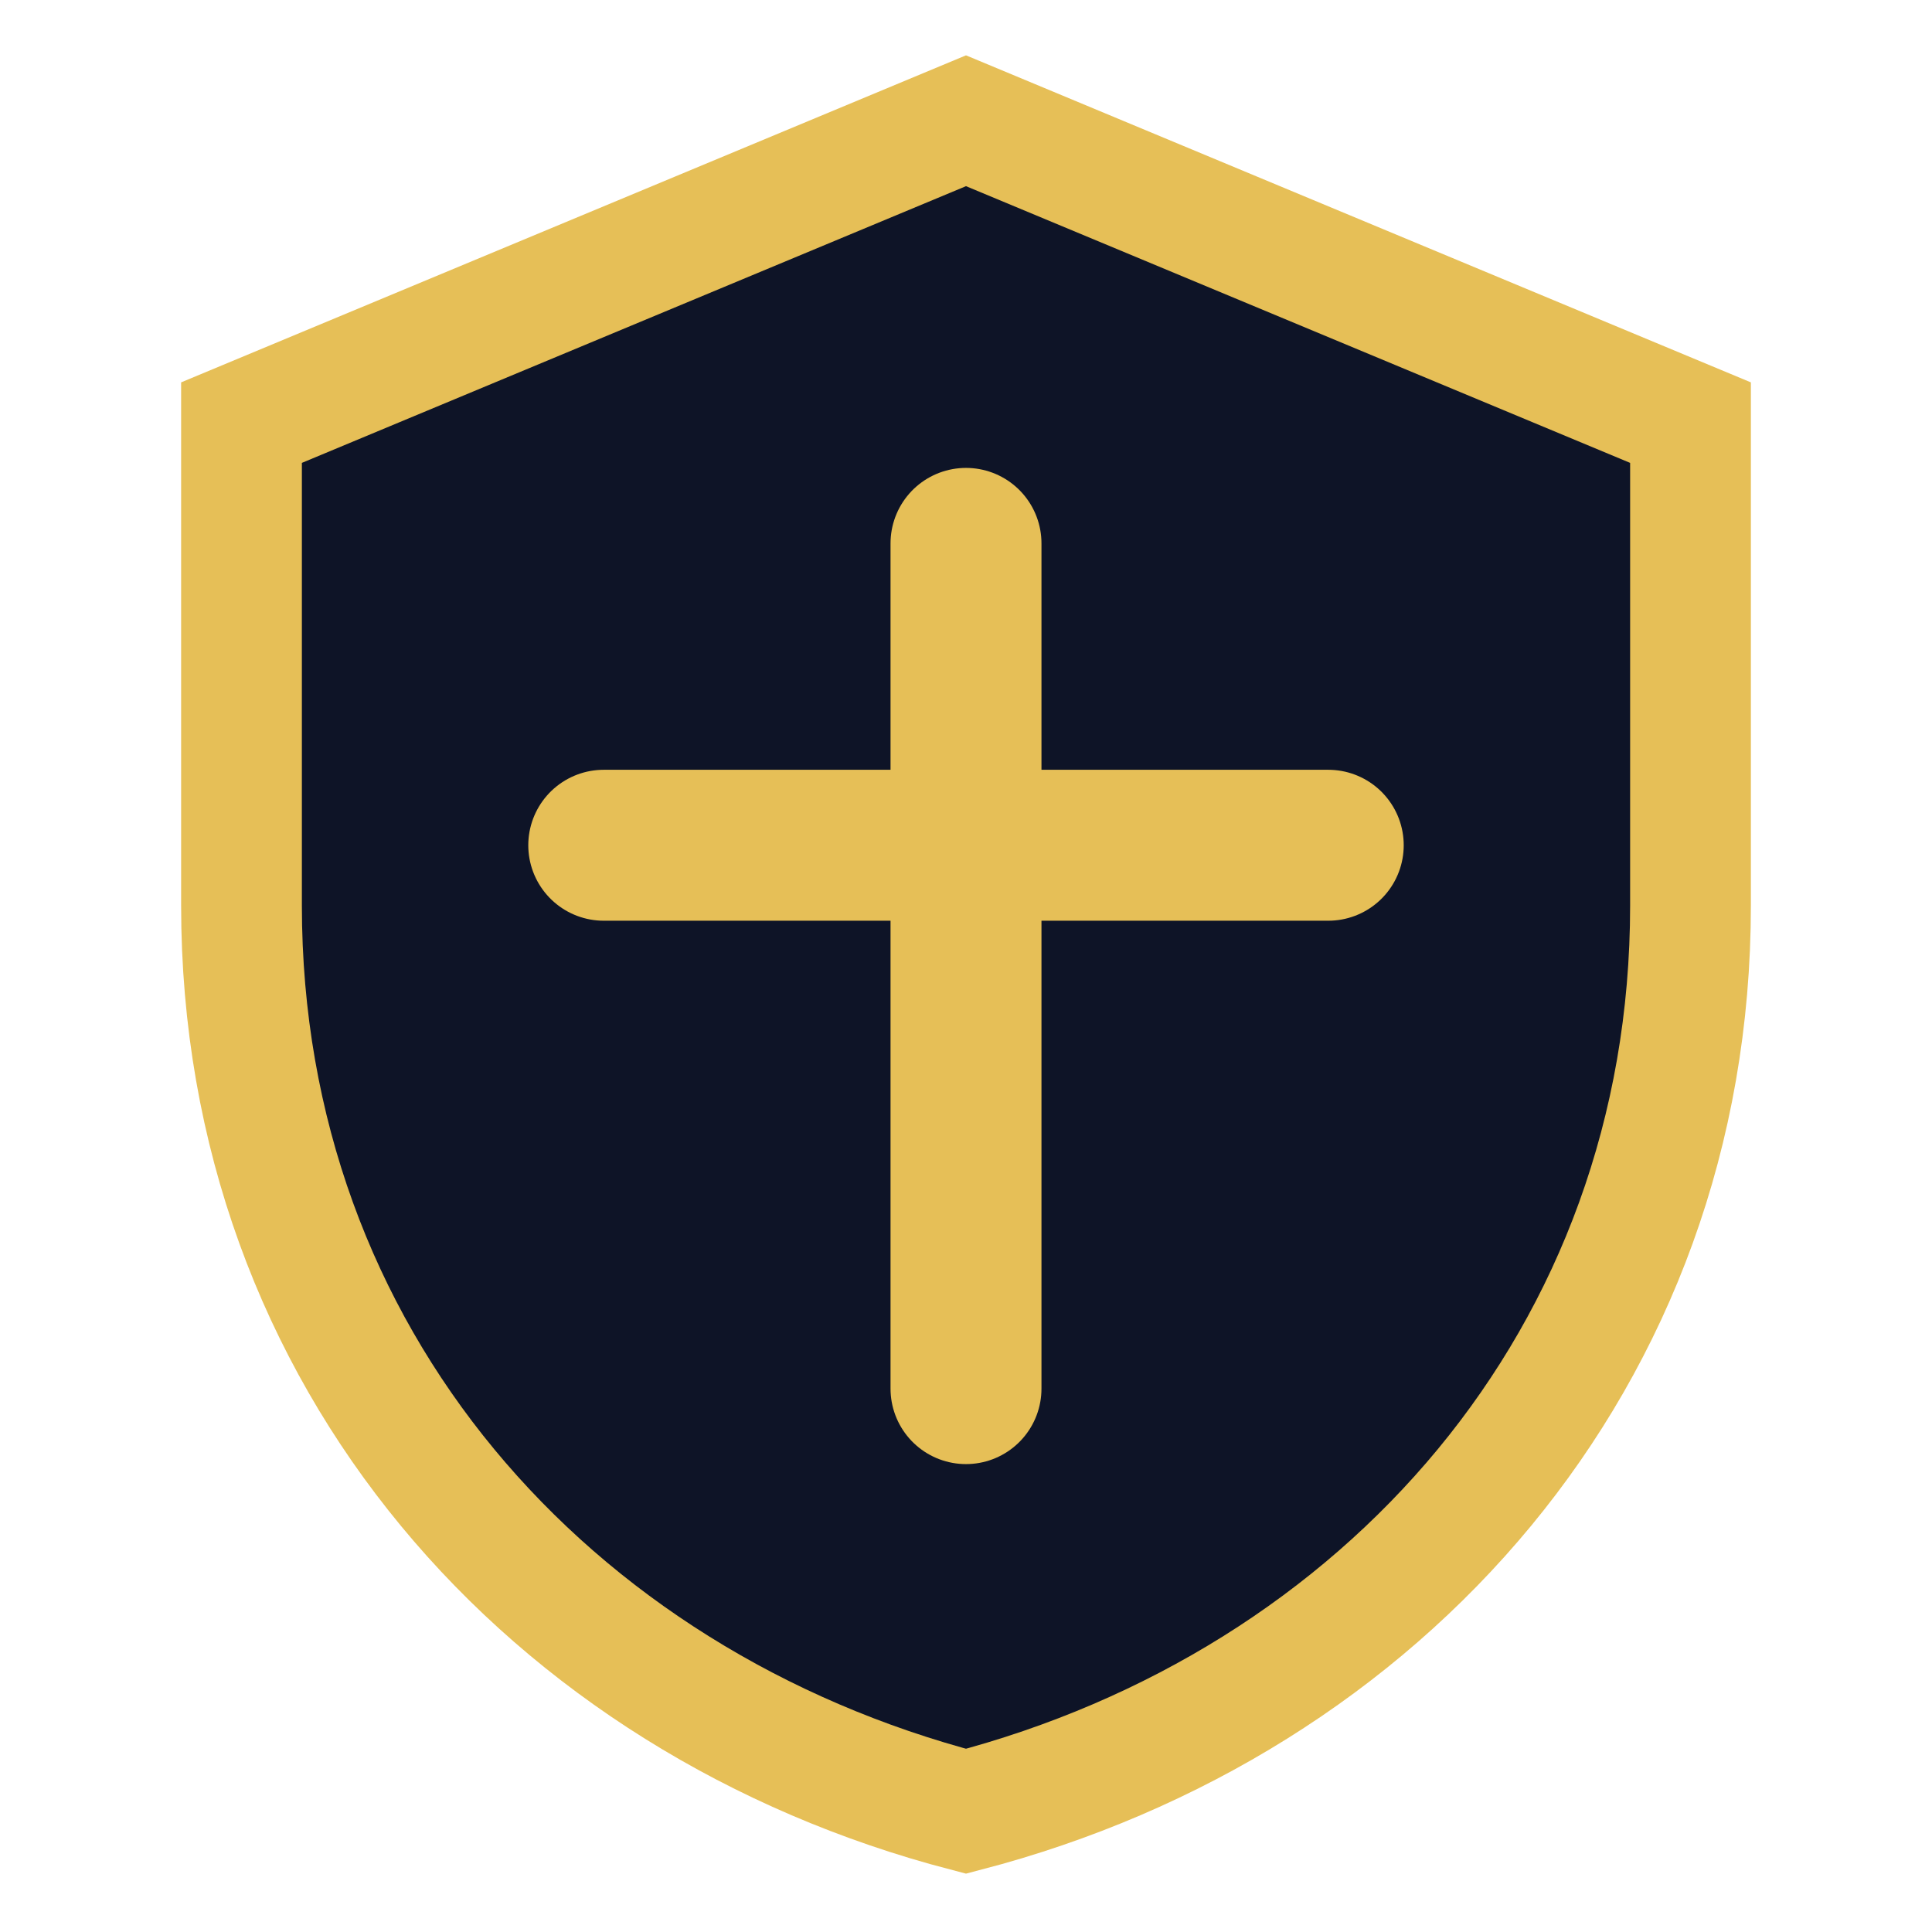
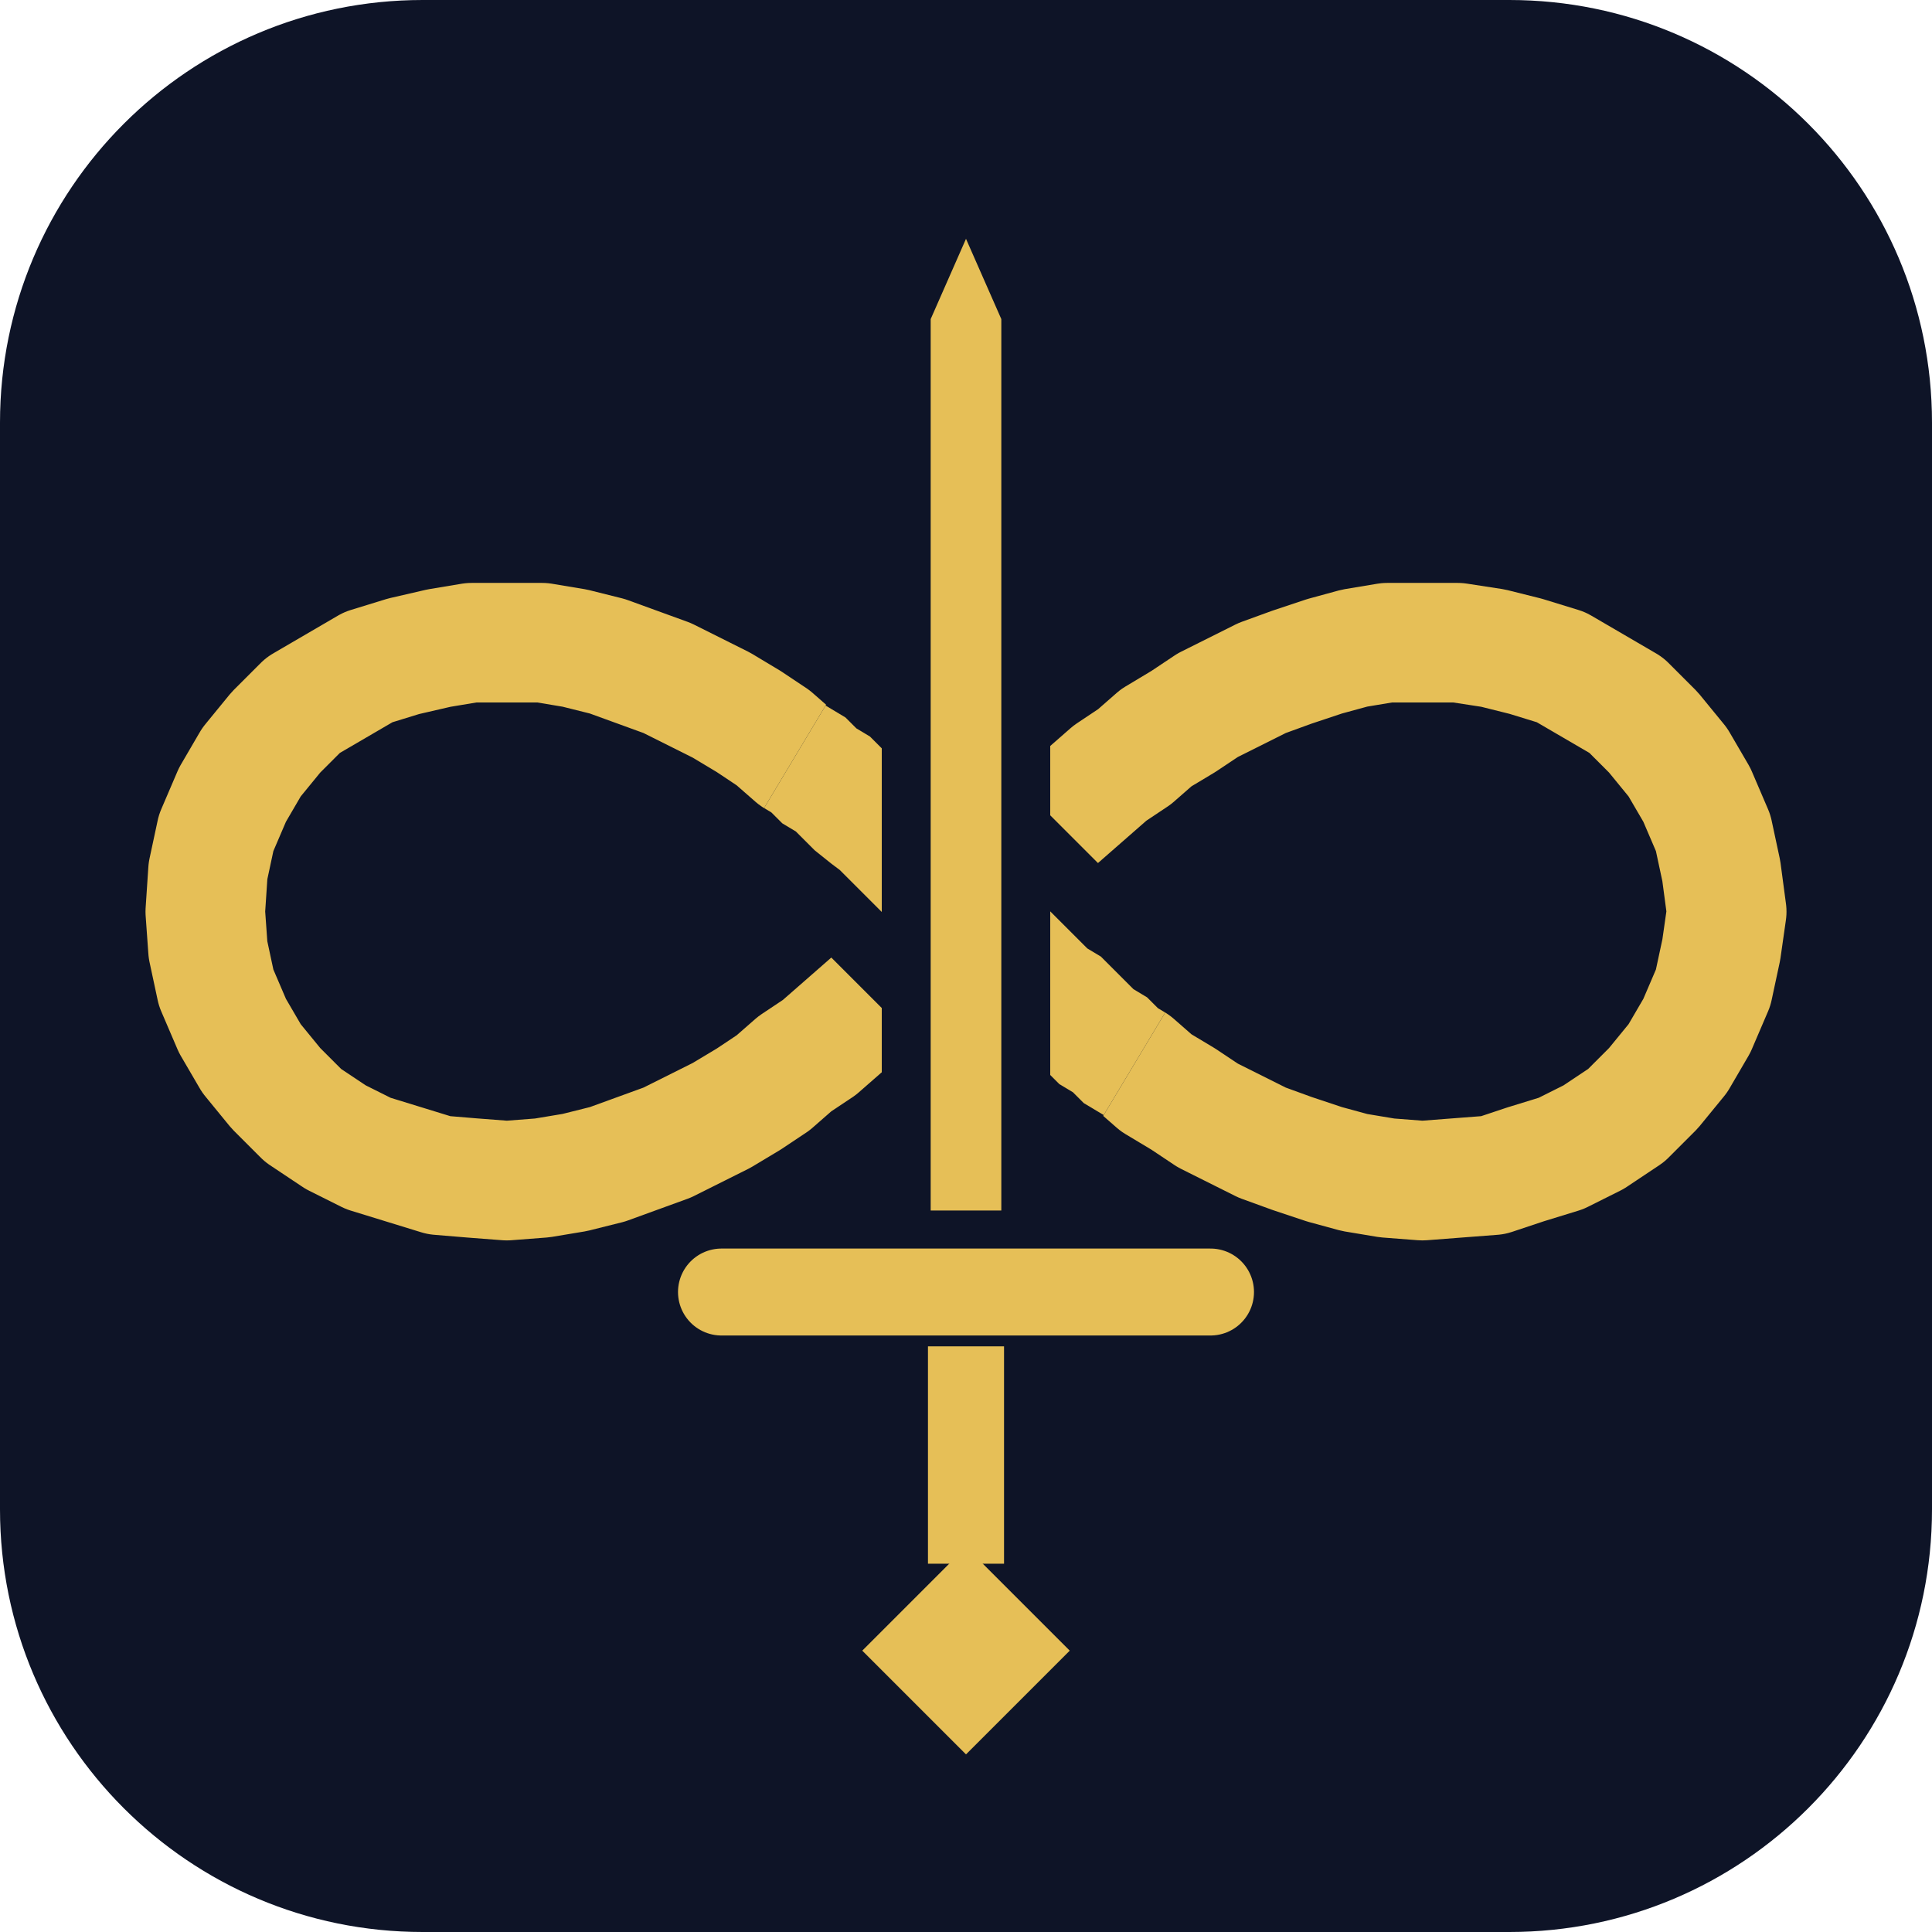
- <svg xmlns="http://www.w3.org/2000/svg" viewBox="0 0 32 32">
-   <path d="M16 2 4 7v8c0 7.5 5.1 13.2 12 15 6.9-1.8 12-7.5 12-15V7L16 2z" fill="#0e1427" stroke="#e6bf57" stroke-width="2" />
-   <path d="M16 9v14M10 14h12" stroke="#e6bf57" stroke-width="2.5" stroke-linecap="round" />
+ <svg xmlns="http://www.w3.org/2000/svg" viewBox="0 0 64 64">
+   <rect width="64" height="64" rx="14" fill="#0e1427" />
+   <g transform="translate(3.2 3.2) scale(.9)">
+     <path d="M60.0 30.0 L59.8 31.4 L59.5 32.8 L58.9 34.2 L58.2 35.4 L57.3 36.5 L56.3 37.5 L55.1 38.3 L53.9 38.9 L52.6 39.3 L51.4 39.7 L50.1 39.8 L48.8 39.9 L47.5 39.8 L46.3 39.6 L45.2 39.3 L44.0 38.9 L42.9 38.5 L41.9 38.0 L40.9 37.5 L40.0 36.9 L39.0 36.3 L38.2 35.6 L37.3 35.0 L36.5 34.3 L35.7 33.6 L34.9 32.9 L34.2 32.1 L33.4 31.4 L32.7 30.7 L32.0 30.0 L31.2 29.2 L30.5 28.5 L29.7 27.8 L29.0 27.0 L28.2 26.3 L27.4 25.6 L26.6 24.9 L25.7 24.3 L24.9 23.6 L24.0 23.0 L23.0 22.4 L22.0 21.9 L21.0 21.4 L19.9 21.0 L18.8 20.6 L17.6 20.3 L16.4 20.1 L15.1 20.1 L13.8 20.1 L12.6 20.3 L11.3 20.6 L10.0 21.0 L8.8 21.7 L7.6 22.4 L6.6 23.4 L5.7 24.5 L5.0 25.7 L4.4 27.1 L4.1 28.5 L4.0 30.0 L4.1 31.4 L4.4 32.8 L5.0 34.2 L5.7 35.4 L6.6 36.5 L7.6 37.5 L8.8 38.3 L10.0 38.9 L11.3 39.3 L12.6 39.7 L13.8 39.8 L15.1 39.9 L16.4 39.8 L17.6 39.6 L18.8 39.3 L19.9 38.9 L21.0 38.5 L22.0 38.0 L23.0 37.5 L24.0 36.9 L24.9 36.3 L25.7 35.6 L26.6 35.0 L27.4 34.3 L28.2 33.6 L29.0 32.9 L29.7 32.1 L30.5 31.4 L31.2 30.7 L32.0 30.0 L32.7 29.2 L33.4 28.5 L34.2 27.8 L34.9 27.0 L35.7 26.3 L36.5 25.6 L37.3 24.9 L38.2 24.3 L39.0 23.6 L40.0 23.0 L40.9 22.4 L41.9 21.9 L42.9 21.4 L44.0 21.0 L45.2 20.6 L46.3 20.3 L47.5 20.1 L48.8 20.1 L50.1 20.1 L51.4 20.3 L52.6 20.6 L53.9 21.0 L55.1 21.7 L56.3 22.4 L57.3 23.4 L58.2 24.5 L58.9 25.7 L59.5 27.1 L59.8 28.5 L60.0 30.0Z" fill="none" stroke="#e6bf57" stroke-width="4.4" stroke-linejoin="round" />
+     <path d="M38.2 35.6 L37.7 35.3 L37.3 34.9 L36.8 34.6 L36.4 34.2 L36.0 33.8 L35.6 33.4 L35.1 33.1 L34.7 32.7 L34.3 32.3 L33.9 31.9 L33.5 31.5 L33.1 31.1 L32.7 30.7 L32.3 30.3 L32.0 30.0 L31.6 29.6 L31.2 29.2 L30.8 28.8 L30.4 28.4 L30.0 28.0 L29.6 27.6 L29.2 27.2 L28.8 26.8 L28.4 26.5 L27.9 26.1 L27.5 25.7 L27.1 25.3 L26.6 25.0 L26.2 24.6 L25.7 24.3" fill="none" stroke="#0e1427" stroke-width="9.4" stroke-linecap="butt" />
+     <path d="M38.2 35.6 L37.7 35.3 L37.3 34.9 L36.8 34.6 L36.4 34.2 L36.0 33.8 L35.6 33.4 L35.1 33.1 L34.7 32.7 L34.3 32.3 L33.9 31.9 L33.5 31.5 L33.1 31.1 L32.7 30.7 L32.3 30.3 L32.0 30.0 L31.6 29.6 L31.2 29.2 L30.8 28.8 L30.4 28.4 L30.0 28.0 L29.6 27.6 L29.2 27.2 L28.8 26.8 L28.4 26.5 L27.9 26.1 L27.5 25.7 L27.1 25.3 L26.6 25.0 L26.2 24.6 L25.7 24.3" fill="none" stroke="#e6bf57" stroke-width="4.4" stroke-linecap="butt" />
+     <g>
+       <path d="M32 3 L34.2 8 L34.2 44 L32 48 L29.8 44 L29.8 8 Z" fill="#e6bf57" stroke="#0e1427" stroke-width="1.8" stroke-linejoin="round" />
+       <path d="M23 44 H41" stroke="#0e1427" stroke-width="6" stroke-linecap="round" />
+       <path d="M23 44 H41" stroke="#e6bf57" stroke-width="3.2" stroke-linecap="round" />
+       <rect x="30.6" y="46" width="2.8" height="8" fill="#e6bf57" />
+       <rect x="29.3" y="54.5" width="5.4" height="5.4" fill="#e6bf57" transform="rotate(45 32 57.2)" />
+     </g>
+   </g>
</svg>
